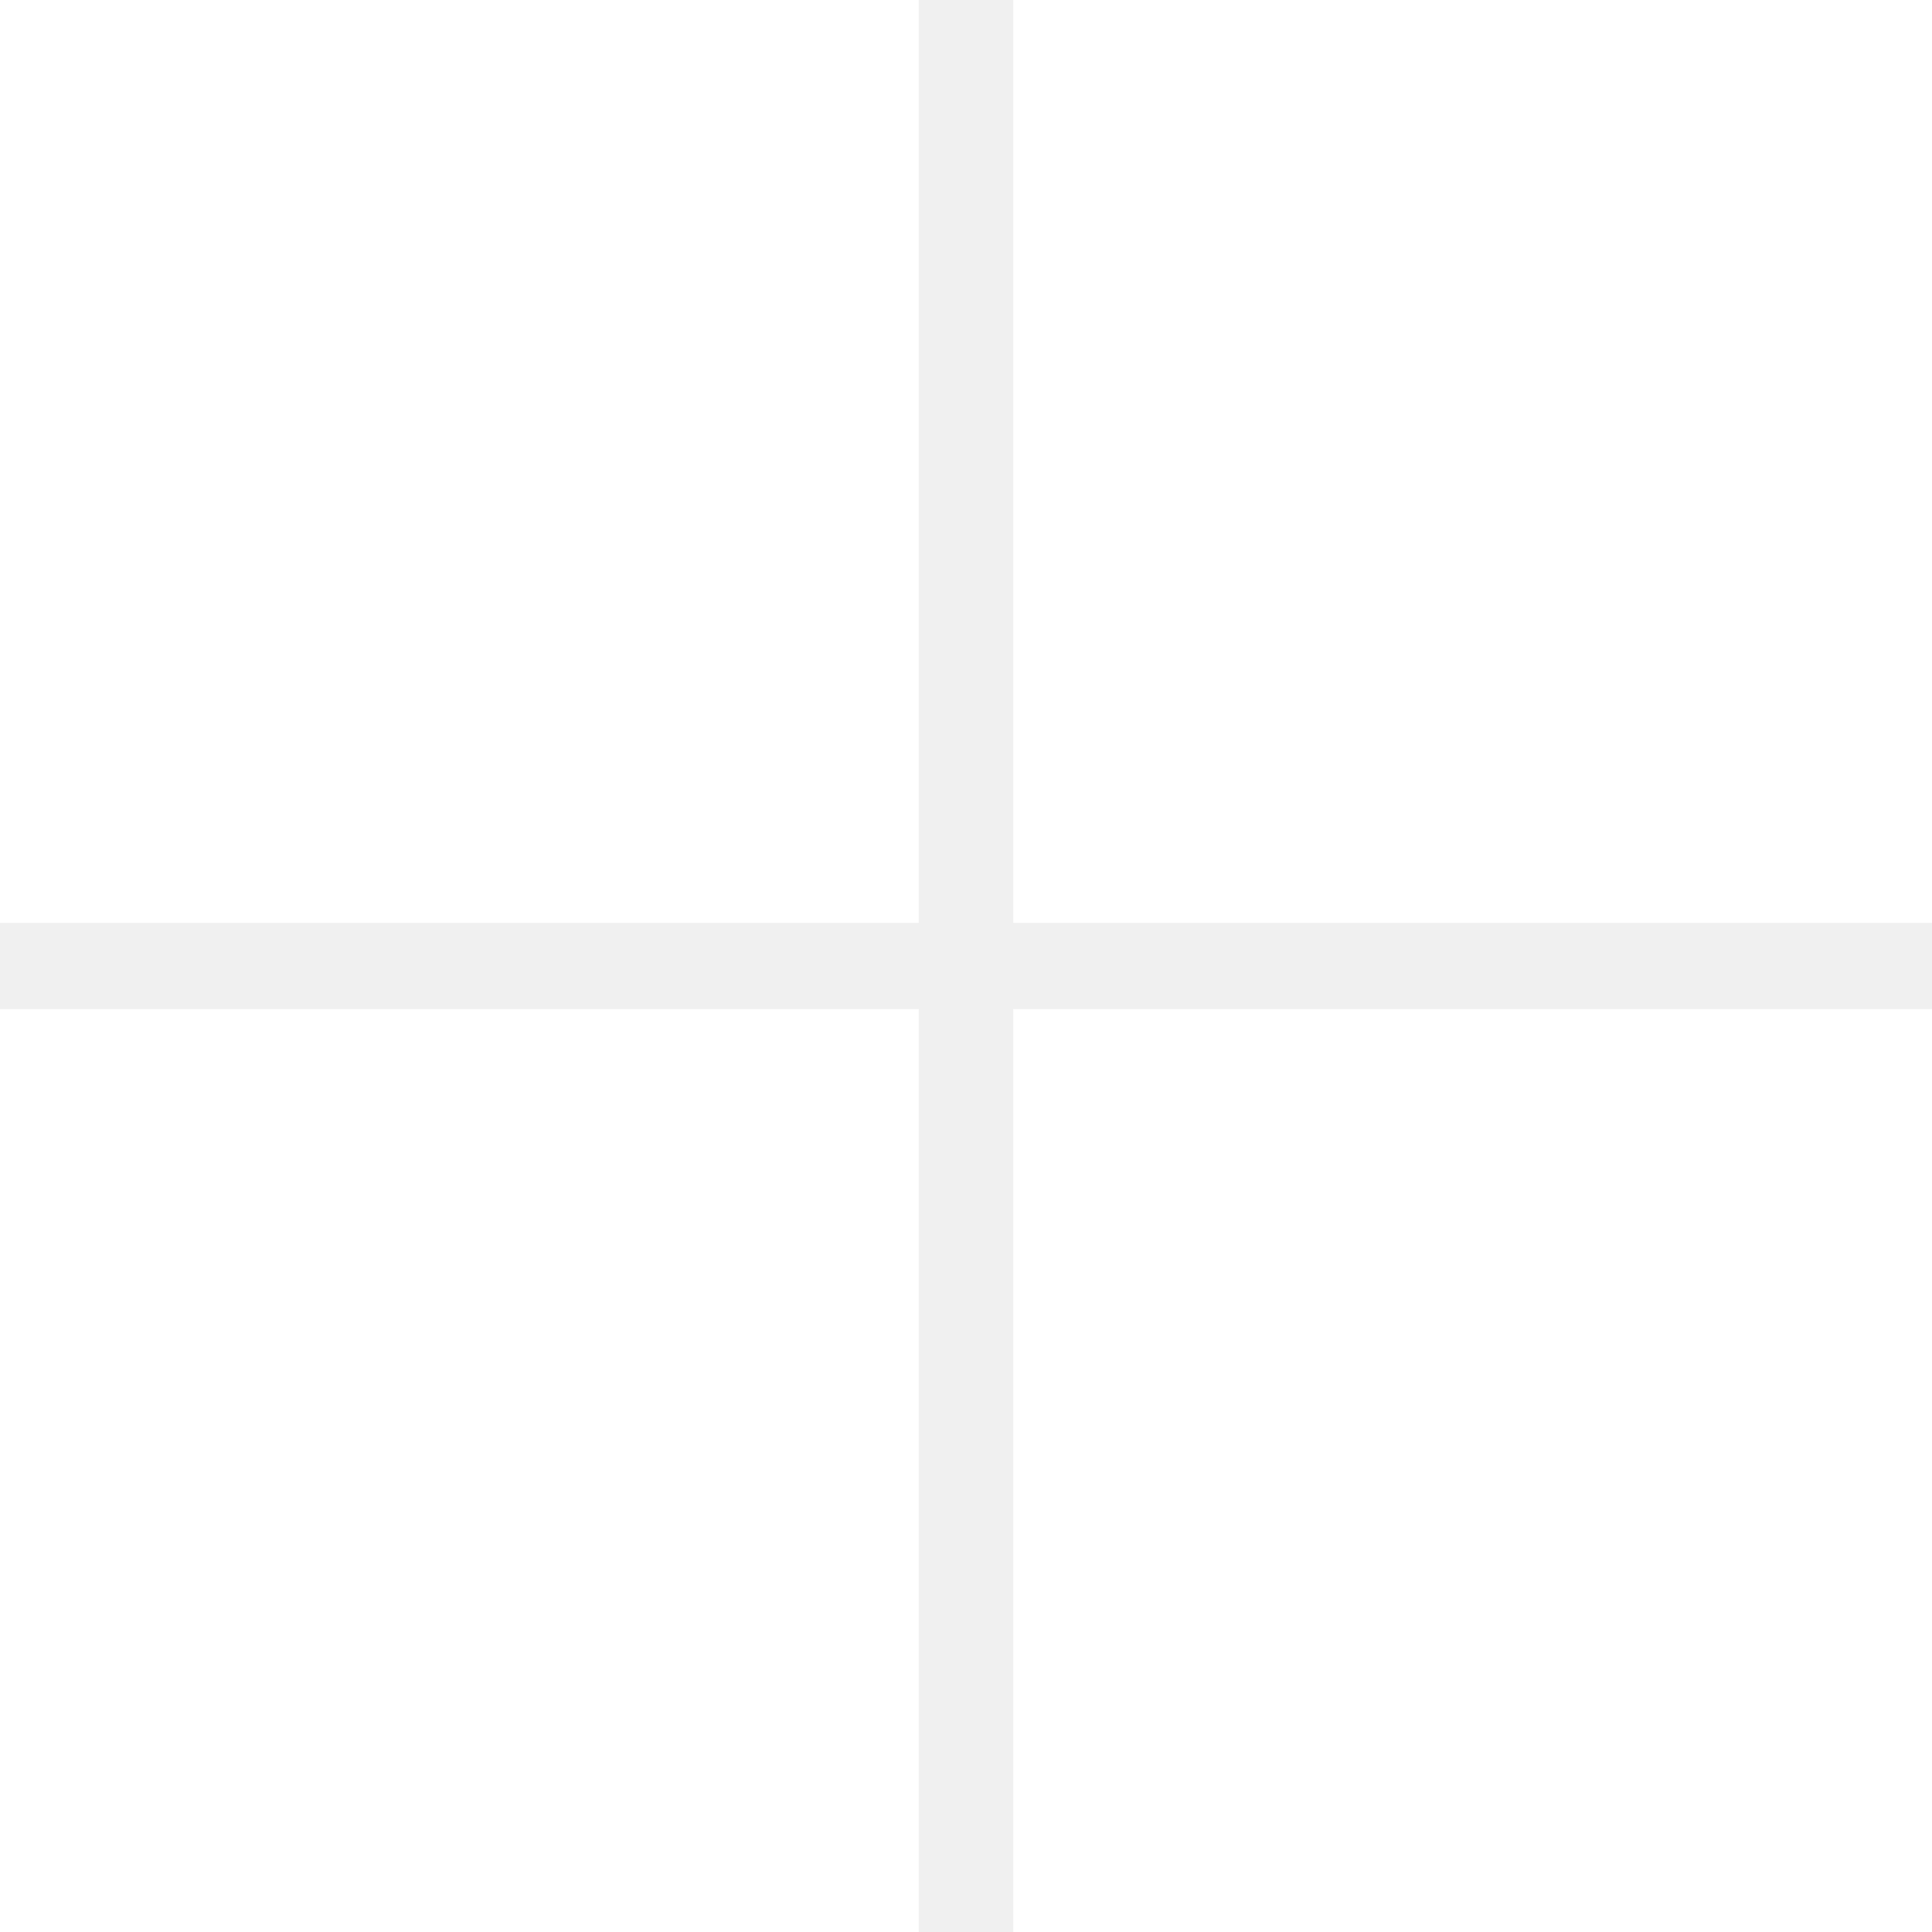
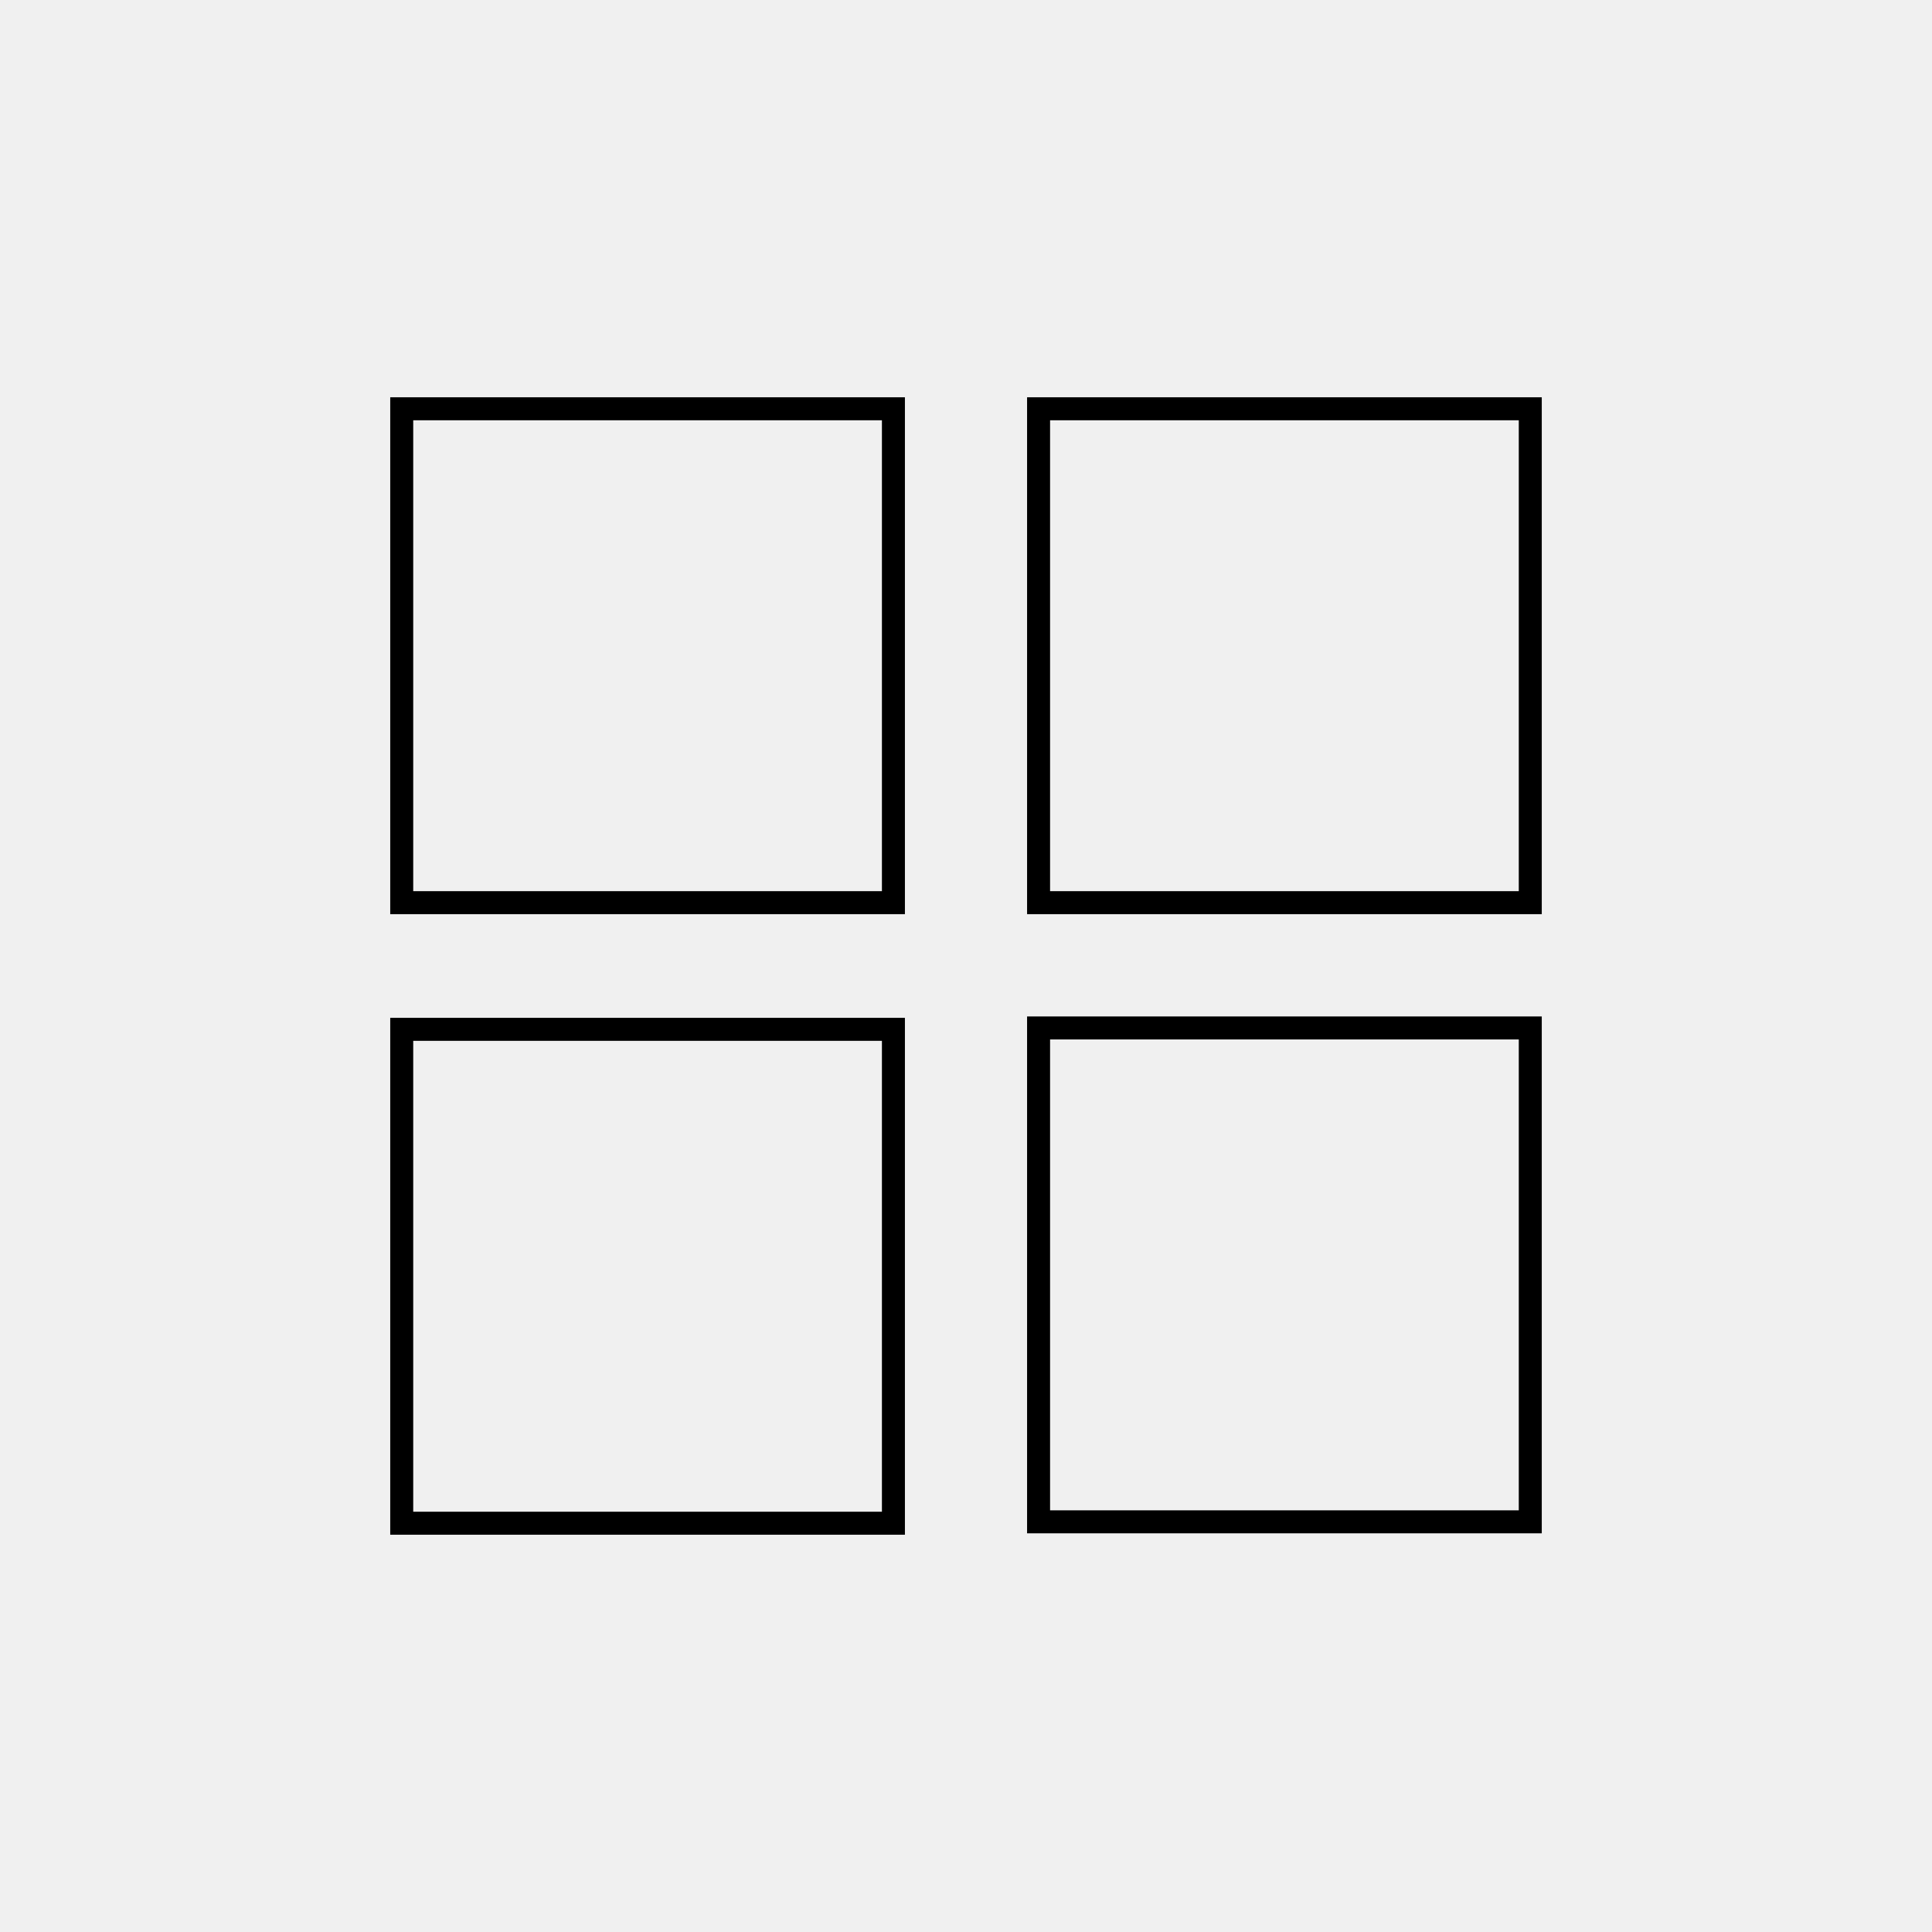
- <svg xmlns="http://www.w3.org/2000/svg" width="45" height="45" viewBox="0 0 45 45" fill="none">
-   <g clip-path="url(#clip0_1302_10330)">
-     <path d="M21.4 0H0V21.495H21.4V0Z" fill="#FFF" />
-     <path d="M21.4 23.504H0V45H21.4V23.504Z" fill="#FFF" />
-     <path d="M45 0H23.6V21.495H45V0Z" fill="#FFF" />
-     <path d="M45 23.504H23.6V45H45V23.504Z" fill="#FFF" />
+ <svg xmlns="http://www.w3.org/2000/svg" width="60" height="60" fill="none" version="1.1" viewBox="0 0 60 60">
+   <g fill="none" stroke="#000" stroke-width=".714">
+     <path d="m27.746 12.695h-15.27v15.338h15.27z" />
+     <path d="m27.746 31.967h-15.27v15.338h15.27z" />
+     <path d="m47.524 12.695h-15.27v15.338h15.27z" />
+     <path d="m47.524 31.924h-15.27v15.338h15.27z" />
  </g>
-   <defs>
-     <clipPath id="clip0_1302_10330">
-       <rect width="45" height="45" fill="white" />
-     </clipPath>
-   </defs>
</svg>
